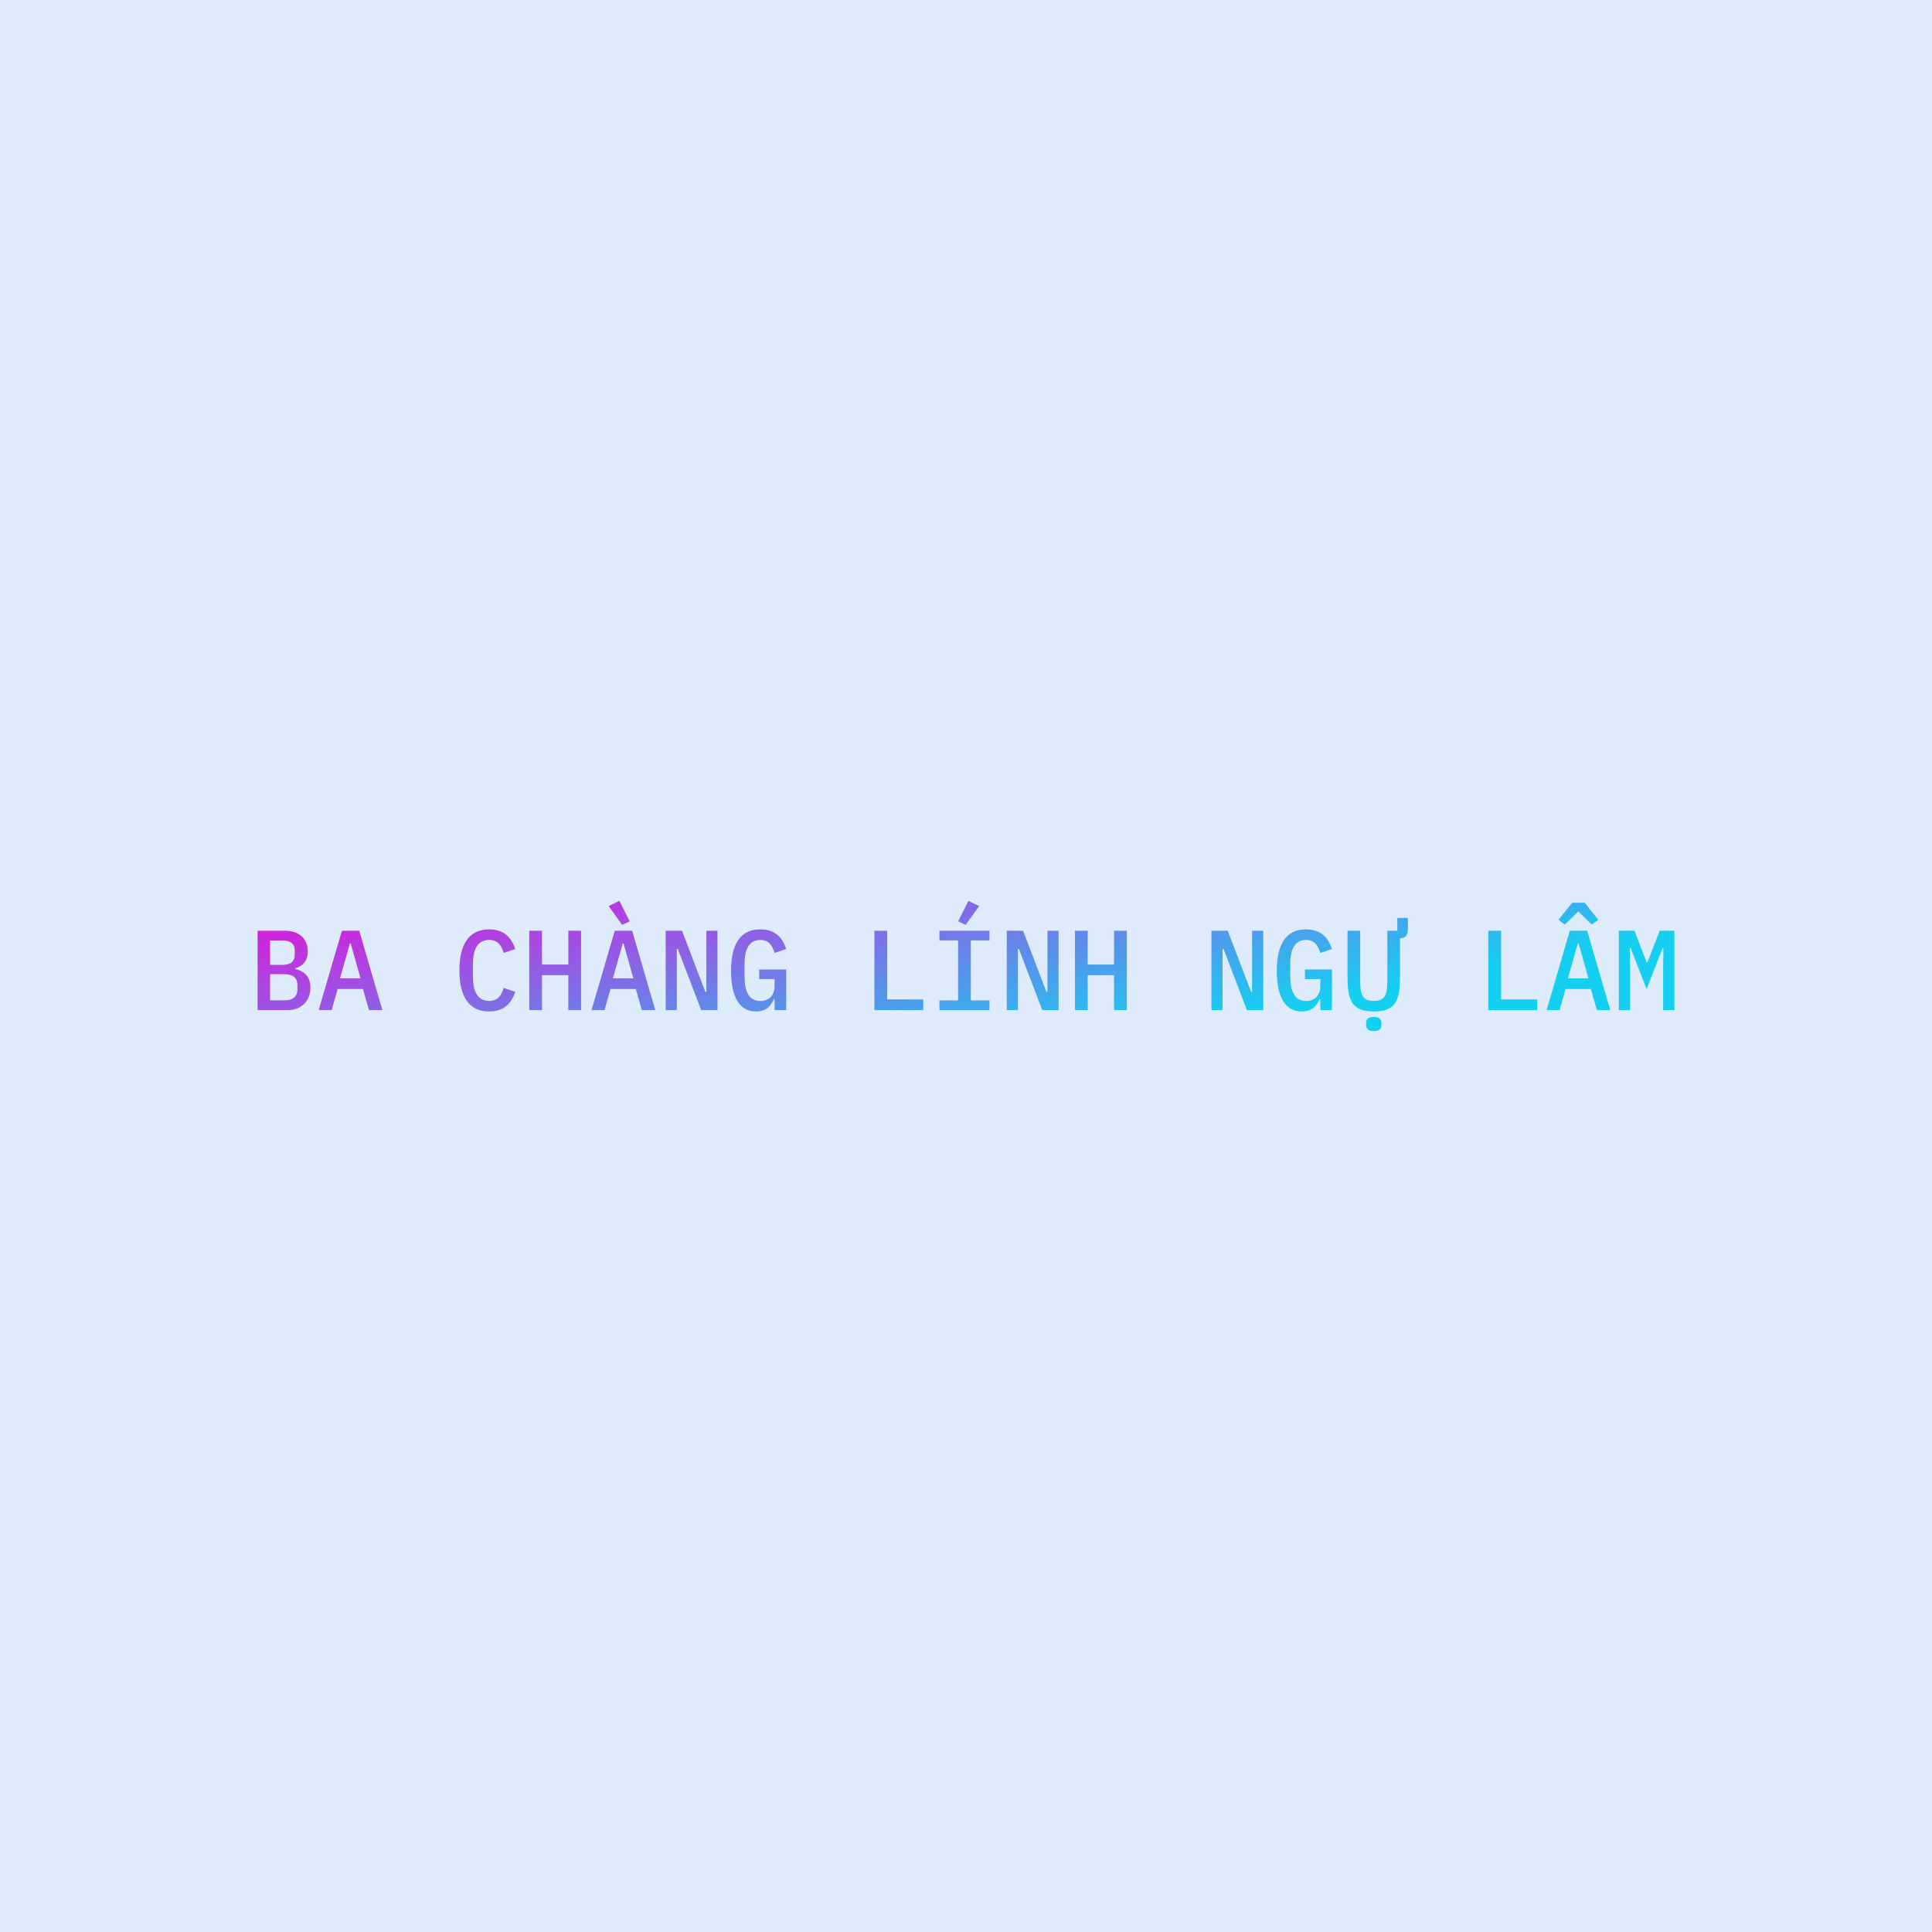
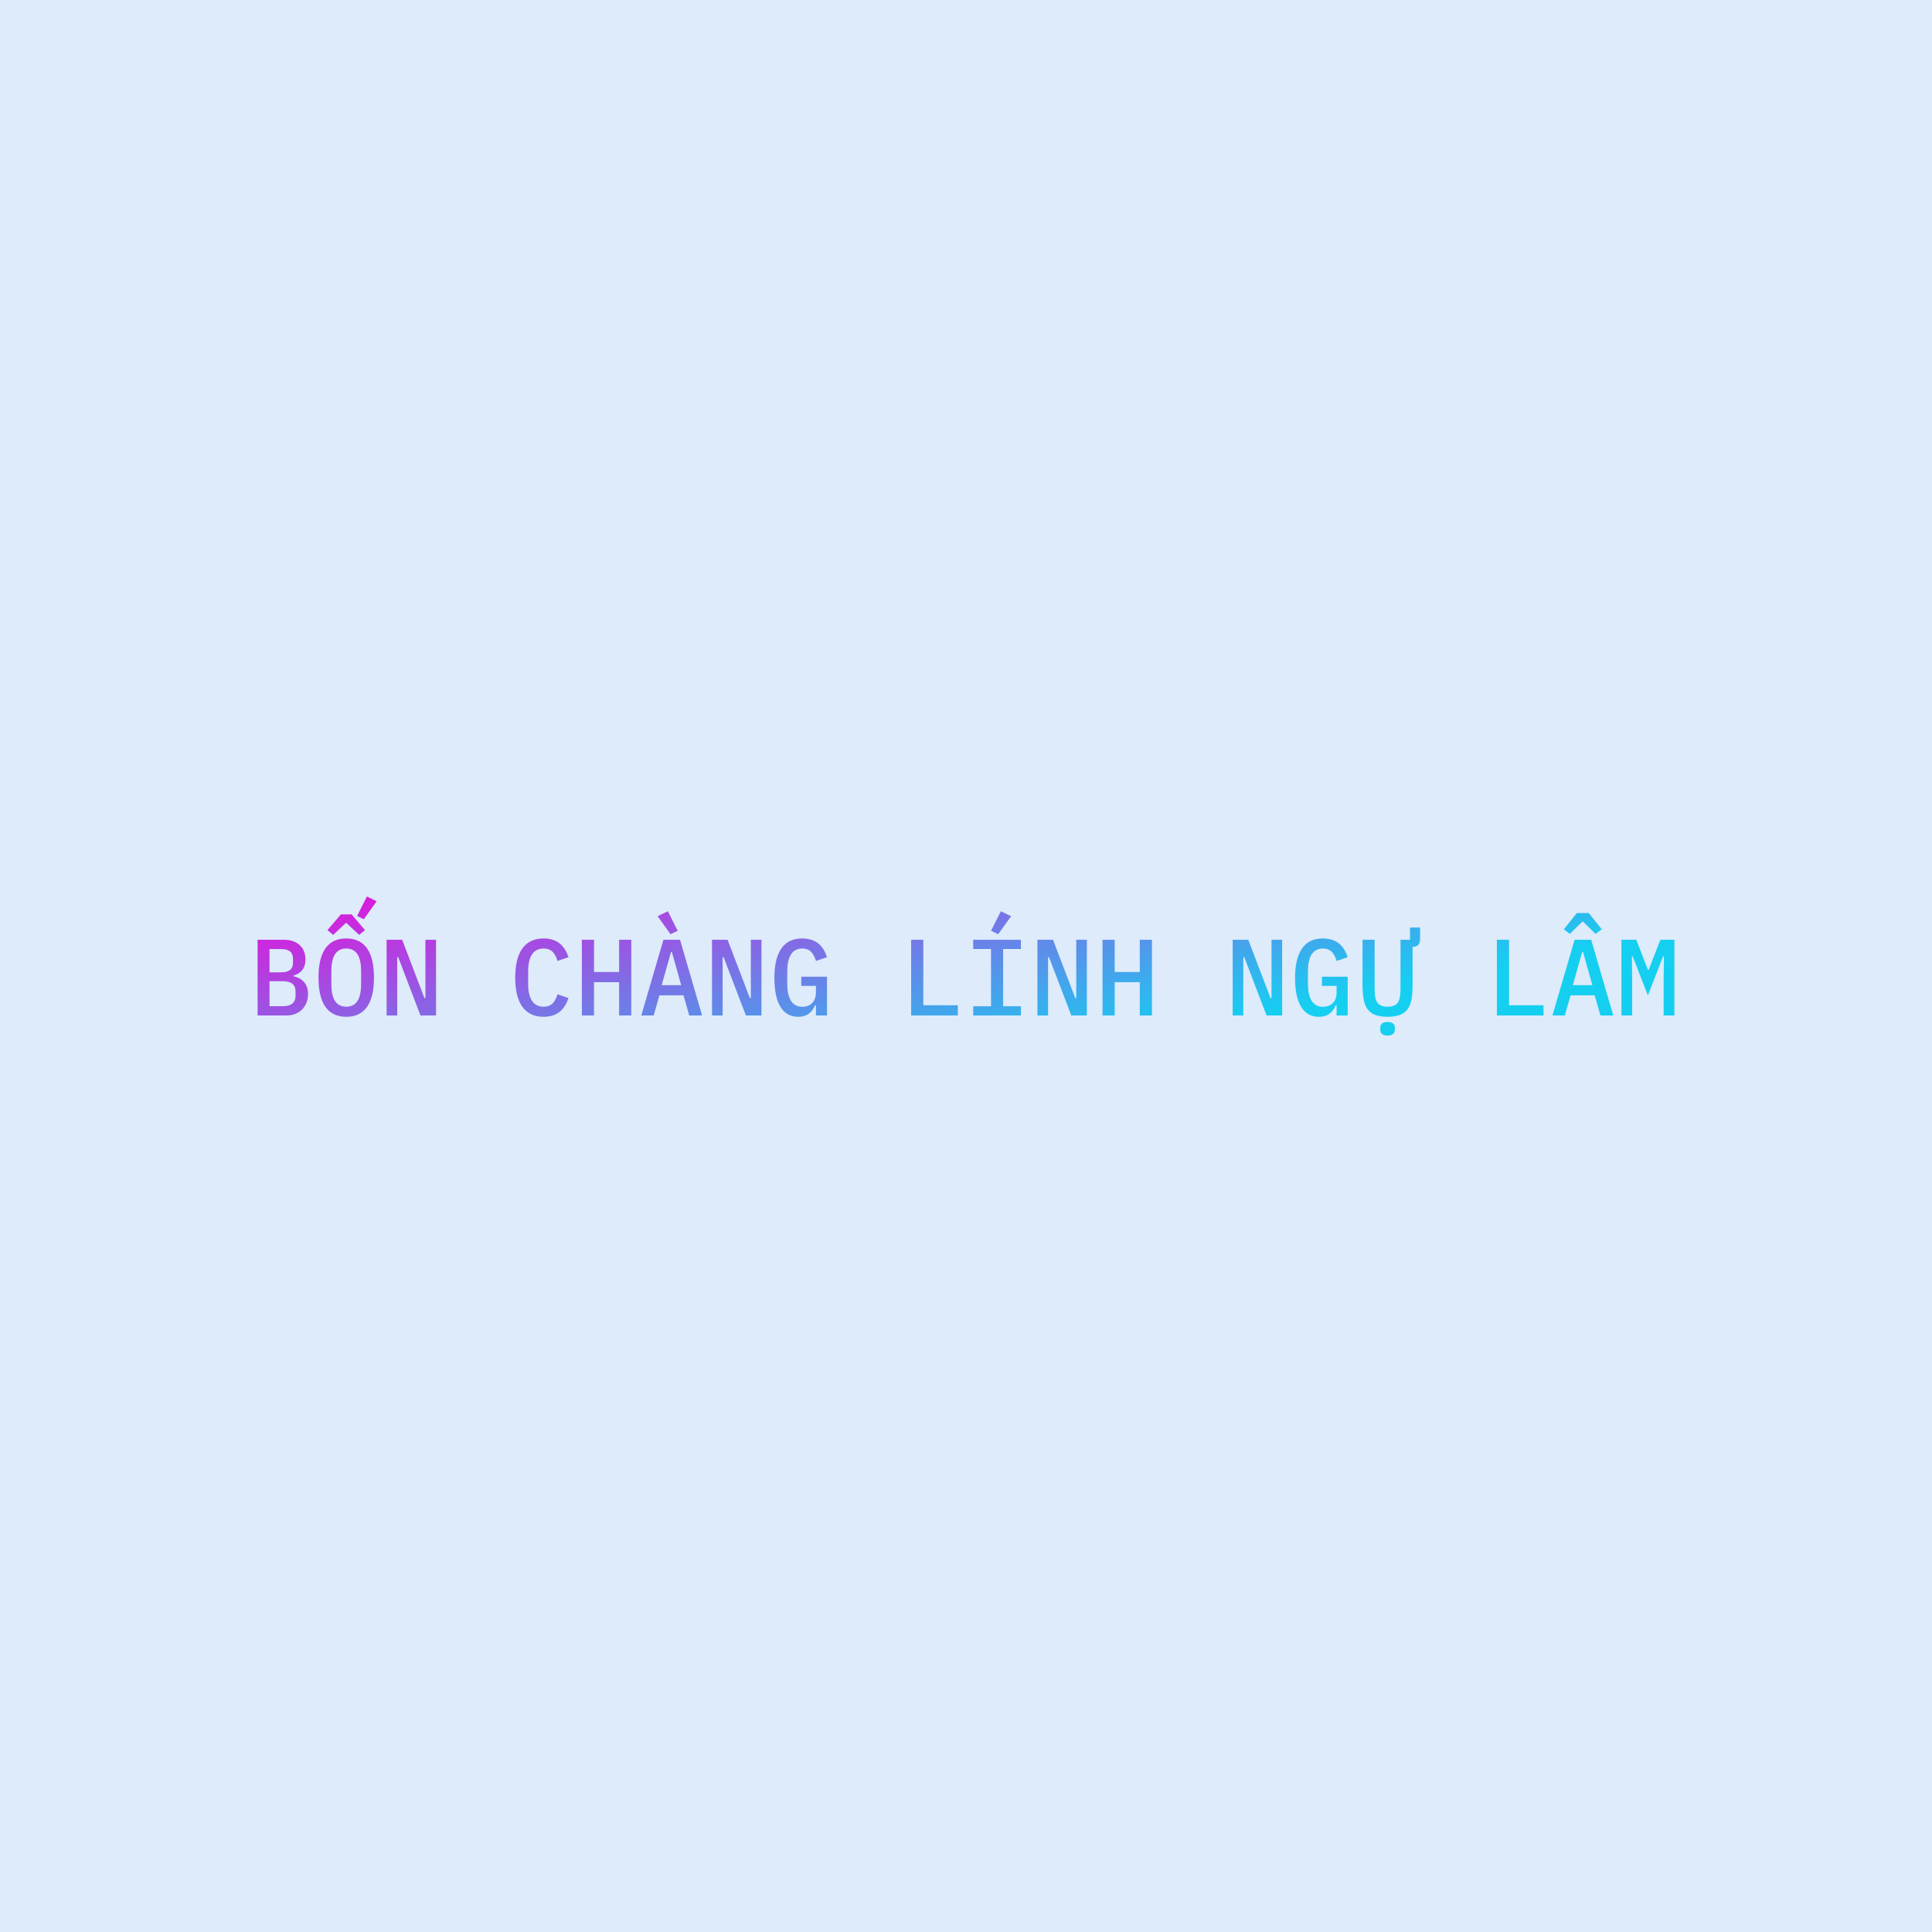
<svg xmlns="http://www.w3.org/2000/svg" data-v-fde0c5aa="" viewBox="0 0 300 300" class="font">
  <defs data-v-fde0c5aa="" />
  <rect data-v-fde0c5aa="" fill="#DDEBFB" x="0" y="0" width="300px" height="300px" class="logo-background-square" />
  <defs data-v-fde0c5aa="">
-     <linearGradient data-v-fde0c5aa="" gradientTransform="rotate(25)" id="63ac0a44-483e-4ed8-bf54-41a30b60aa2b" x1="0%" y1="0%" x2="100%" y2="0%">
+     <linearGradient data-v-fde0c5aa="" gradientTransform="rotate(25)" id="b9abc6d0-4d47-4044-b4c9-2bd9e9a7d852" x1="0%" y1="0%" x2="100%" y2="0%">
      <stop data-v-fde0c5aa="" offset="0%" stop-color="#E90DDA" stop-opacity="1" />
      <stop data-v-fde0c5aa="" offset="100%" stop-color="#15CFF1" stop-opacity="1" />
    </linearGradient>
  </defs>
-   <g data-v-fde0c5aa="" id="86157383-f8b8-472a-850d-02fb05d88a03" fill="url(#63ac0a44-483e-4ed8-bf54-41a30b60aa2b)" transform="matrix(1.261034,0,0,1.261034,38.5372,138.7516)">
-     <path d="M1.16 14.35L4.91 14.35C6.57 14.35 7.67 13.19 7.67 11.59C7.67 10.25 6.92 9.55 5.78 9.28L5.78 9.21C6.73 8.93 7.34 8.27 7.34 7.14C7.34 5.57 6.30 4.58 4.54 4.58L1.16 4.58ZM2.70 13.15L2.70 9.93L4.44 9.93C5.47 9.93 6.06 10.33 6.06 11.28L6.06 11.79C6.06 12.73 5.47 13.15 4.44 13.15ZM2.70 8.78L2.70 5.78L4.21 5.78C5.19 5.78 5.73 6.15 5.73 7.03L5.73 7.53C5.73 8.41 5.19 8.78 4.21 8.78ZM16.53 14.35L13.68 4.58L11.54 4.58L8.68 14.35L10.28 14.35L11.02 11.75L14.13 11.75L14.87 14.35ZM13.83 10.44L11.31 10.44L12.52 6.16L12.63 6.16ZM29.68 14.52C31.57 14.52 32.44 13.43 32.89 12.10L31.47 11.62C31.18 12.52 30.77 13.22 29.67 13.22C28.28 13.22 27.68 12.08 27.68 10.29L27.68 8.64C27.68 6.85 28.28 5.71 29.67 5.71C30.77 5.71 31.18 6.41 31.47 7.31L32.89 6.83C32.44 5.50 31.57 4.41 29.68 4.41C27.20 4.41 26.01 6.23 26.01 9.46C26.01 12.70 27.20 14.52 29.68 14.52ZM39.42 14.35L40.99 14.35L40.99 4.58L39.42 4.58L39.42 8.74L36.18 8.74L36.18 4.58L34.61 4.58L34.61 14.35L36.18 14.35L36.18 10.05L39.42 10.05ZM46.05 3.86L46.98 3.42L45.71 0.90L44.39 1.54ZM50.13 14.35L47.28 4.58L45.14 4.58L42.28 14.35L43.88 14.35L44.62 11.75L47.73 11.75L48.47 14.35ZM47.43 10.44L44.91 10.44L46.12 6.16L46.23 6.16ZM55.78 14.35L57.79 14.35L57.79 4.58L56.42 4.58L56.42 12.10L56.29 12.10L53.42 4.58L51.41 4.58L51.41 14.35L52.78 14.35L52.78 6.83L52.91 6.83ZM64.82 14.35L66.25 14.35L66.25 9.35L62.93 9.35L62.93 10.53L64.82 10.53L64.82 11.41C64.82 12.47 64.19 13.23 63.06 13.23C61.63 13.23 61.12 11.98 61.12 10.19L61.12 8.64C61.12 6.85 61.70 5.71 63.06 5.71C64.15 5.71 64.54 6.45 64.83 7.31L66.25 6.83C65.84 5.52 64.96 4.41 63.04 4.41C60.62 4.41 59.46 6.22 59.46 9.53C59.46 12.70 60.49 14.52 62.52 14.52C63.81 14.52 64.40 13.79 64.72 13.01L64.82 13.01ZM83.13 14.35L83.13 13.03L78.68 13.03L78.68 4.58L77.11 4.58L77.11 14.35ZM90.01 1.54L88.69 0.90L87.42 3.42L88.35 3.86ZM91.28 14.35L91.28 13.16L88.98 13.16L88.98 5.77L91.28 5.77L91.28 4.58L85.12 4.58L85.12 5.77L87.42 5.77L87.42 13.16L85.12 13.16L85.12 14.35ZM97.78 14.35L99.79 14.35L99.79 4.58L98.42 4.58L98.42 12.10L98.29 12.10L95.42 4.58L93.41 4.58L93.41 14.35L94.78 14.35L94.78 6.83L94.91 6.83ZM106.62 14.35L108.19 14.35L108.19 4.58L106.62 4.58L106.62 8.74L103.38 8.74L103.38 4.58L101.81 4.58L101.81 14.35L103.38 14.35L103.38 10.05L106.62 10.05ZM122.98 14.35L124.99 14.35L124.99 4.58L123.62 4.58L123.62 12.10L123.49 12.10L120.62 4.58L118.61 4.58L118.61 14.35L119.98 14.35L119.98 6.83L120.11 6.83ZM132.02 14.35L133.45 14.35L133.45 9.35L130.13 9.35L130.13 10.53L132.02 10.53L132.02 11.41C132.02 12.47 131.39 13.23 130.26 13.23C128.83 13.23 128.32 11.98 128.32 10.19L128.32 8.64C128.32 6.85 128.90 5.71 130.26 5.71C131.35 5.71 131.74 6.45 132.03 7.31L133.45 6.83C133.04 5.52 132.16 4.41 130.24 4.41C127.82 4.41 126.66 6.22 126.66 9.53C126.66 12.70 127.69 14.52 129.72 14.52C131.01 14.52 131.60 13.79 131.92 13.01L132.02 13.01ZM138.60 16.94C139.29 16.94 139.54 16.62 139.54 16.20L139.54 15.93C139.54 15.51 139.29 15.19 138.60 15.19C137.91 15.19 137.66 15.51 137.66 15.93L137.66 16.20C137.66 16.62 137.91 16.94 138.60 16.94ZM135.37 4.58L135.37 10.30C135.37 13.10 135.87 14.52 138.60 14.52C141.33 14.52 141.83 13.10 141.83 10.30L141.83 5.50C142.60 5.50 142.80 5.01 142.80 4.42L142.80 3.00L141.50 3.00L141.50 4.58L140.27 4.58L140.27 10.58C140.27 12.19 140.18 13.22 138.60 13.22C137.02 13.22 136.93 12.19 136.93 10.58L136.93 4.58ZM158.73 14.35L158.73 13.03L154.28 13.03L154.28 4.58L152.71 4.58L152.71 14.35ZM163.03 1.13L161.35 3.23L162.12 3.82L163.79 2.20L165.44 3.82L166.25 3.23L164.57 1.13ZM167.73 14.35L164.88 4.58L162.74 4.58L159.88 14.35L161.48 14.35L162.22 11.75L165.33 11.75L166.07 14.35ZM165.03 10.44L162.51 10.44L163.72 6.16L163.83 6.16ZM174.23 14.35L175.62 14.35L175.62 4.58L173.81 4.58L172.30 8.46L172.20 8.46L170.70 4.58L168.78 4.58L168.78 14.35L170.17 14.35L170.17 9.67L170.13 6.73L170.24 6.73L172.20 11.76L174.16 6.73L174.27 6.73L174.23 9.67Z" />
+   <g data-v-fde0c5aa="" id="abc10410-1980-4493-9a01-cfc62a269de0" fill="url(#b9abc6d0-4d47-4044-b4c9-2bd9e9a7d852)" transform="matrix(1.203106,0,0,1.203106,38.6044,140.4173)">
+     <path d="M1.16 14.35L4.91 14.35C6.57 14.35 7.67 13.19 7.67 11.59C7.67 10.25 6.92 9.55 5.78 9.28L5.78 9.21C6.73 8.93 7.34 8.27 7.34 7.14C7.34 5.57 6.30 4.58 4.54 4.58L1.16 4.58ZM2.70 13.15L2.70 9.93L4.44 9.93C5.47 9.93 6.06 10.33 6.06 11.28L6.06 11.79C6.06 12.73 5.47 13.15 4.44 13.15ZM2.70 8.78L2.70 5.78L4.21 5.78C5.19 5.78 5.73 6.15 5.73 7.03L5.73 7.53C5.73 8.41 5.19 8.78 4.21 8.78ZM12.60 14.52C15.08 14.52 16.18 12.66 16.18 9.46C16.18 6.27 15.08 4.41 12.60 4.41C10.12 4.41 9.02 6.27 9.02 9.46C9.02 12.66 10.12 14.52 12.60 14.52ZM12.60 13.22C11.20 13.22 10.68 12.08 10.68 10.29L10.68 8.64C10.68 6.85 11.20 5.71 12.60 5.71C14 5.71 14.52 6.85 14.52 8.64L14.52 10.28C14.52 12.08 14 13.22 12.60 13.22ZM16.52-0.39L15.27-1.01L14 1.51L14.87 1.93ZM11.91 1.30L10.18 3.33L10.91 3.95L12.59 2.38L14.27 3.95L15.02 3.33L13.29 1.30ZM22.18 14.35L24.19 14.35L24.19 4.58L22.82 4.58L22.82 12.10L22.69 12.10L19.82 4.58L17.81 4.58L17.81 14.35L19.18 14.35L19.18 6.83L19.31 6.83ZM38.08 14.52C39.97 14.52 40.84 13.43 41.29 12.10L39.87 11.62C39.58 12.52 39.17 13.22 38.07 13.22C36.68 13.22 36.08 12.08 36.08 10.29L36.08 8.64C36.08 6.85 36.68 5.71 38.07 5.71C39.17 5.71 39.58 6.41 39.87 7.31L41.29 6.83C40.84 5.50 39.97 4.41 38.08 4.41C35.60 4.41 34.41 6.23 34.41 9.46C34.41 12.70 35.60 14.52 38.08 14.52ZM47.82 14.35L49.39 14.35L49.39 4.58L47.82 4.58L47.82 8.74L44.58 8.74L44.58 4.58L43.01 4.58L43.01 14.35L44.58 14.35L44.58 10.05L47.82 10.05ZM54.45 3.86L55.38 3.42L54.11 0.90L52.79 1.54ZM58.53 14.35L55.68 4.58L53.54 4.58L50.68 14.35L52.28 14.35L53.02 11.75L56.13 11.75L56.87 14.35ZM55.83 10.44L53.31 10.44L54.52 6.16L54.63 6.16ZM64.18 14.35L66.19 14.35L66.19 4.58L64.82 4.58L64.82 12.10L64.69 12.10L61.82 4.58L59.81 4.58L59.81 14.35L61.18 14.35L61.18 6.83L61.31 6.83ZM73.22 14.35L74.65 14.35L74.65 9.35L71.33 9.35L71.33 10.53L73.22 10.53L73.22 11.41C73.22 12.47 72.59 13.23 71.46 13.23C70.03 13.23 69.52 11.98 69.52 10.19L69.52 8.64C69.52 6.85 70.10 5.71 71.46 5.71C72.55 5.71 72.94 6.45 73.23 7.31L74.65 6.83C74.24 5.52 73.36 4.41 71.44 4.41C69.02 4.41 67.86 6.22 67.86 9.53C67.86 12.70 68.89 14.52 70.92 14.52C72.21 14.52 72.80 13.79 73.12 13.01L73.22 13.01ZM91.53 14.35L91.53 13.03L87.08 13.03L87.08 4.58L85.51 4.58L85.51 14.35ZM98.41 1.54L97.09 0.90L95.82 3.42L96.75 3.86ZM99.68 14.35L99.68 13.16L97.38 13.16L97.38 5.77L99.68 5.77L99.68 4.58L93.52 4.58L93.52 5.77L95.82 5.77L95.82 13.16L93.52 13.16L93.52 14.35ZM106.18 14.35L108.19 14.35L108.19 4.58L106.82 4.58L106.82 12.10L106.69 12.10L103.82 4.58L101.81 4.58L101.81 14.35L103.18 14.35L103.18 6.83L103.31 6.83ZM115.02 14.35L116.59 14.35L116.59 4.58L115.02 4.58L115.02 8.74L111.78 8.74L111.78 4.58L110.21 4.58L110.21 14.35L111.78 14.35L111.78 10.05L115.02 10.05ZM131.38 14.35L133.39 14.35L133.39 4.58L132.02 4.58L132.02 12.10L131.89 12.10L129.02 4.58L127.01 4.58L127.01 14.35L128.38 14.35L128.38 6.83L128.51 6.83ZM140.42 14.35L141.85 14.35L141.85 9.35L138.53 9.35L138.53 10.53L140.42 10.53L140.42 11.41C140.42 12.47 139.79 13.23 138.66 13.23C137.23 13.23 136.72 11.98 136.72 10.19L136.72 8.64C136.72 6.85 137.30 5.71 138.66 5.71C139.75 5.71 140.14 6.45 140.43 7.31L141.85 6.83C141.44 5.52 140.56 4.41 138.64 4.41C136.22 4.41 135.06 6.22 135.06 9.53C135.06 12.70 136.09 14.52 138.12 14.52C139.41 14.52 140.00 13.79 140.32 13.01L140.42 13.01ZM147.00 16.94C147.69 16.94 147.94 16.62 147.94 16.20L147.94 15.93C147.94 15.51 147.69 15.19 147.00 15.19C146.31 15.19 146.06 15.51 146.06 15.93L146.06 16.20C146.06 16.62 146.31 16.94 147.00 16.94ZM143.77 4.58L143.77 10.30C143.77 13.10 144.27 14.52 147.00 14.52C149.73 14.52 150.23 13.10 150.23 10.30L150.23 5.50C151.00 5.50 151.20 5.01 151.20 4.42L151.20 3.00L149.90 3.00L149.90 4.58L148.67 4.58L148.67 10.58C148.67 12.19 148.58 13.22 147.00 13.22C145.42 13.22 145.33 12.19 145.33 10.58L145.33 4.58ZM167.13 14.35L167.13 13.03L162.68 13.03L162.68 4.58L161.11 4.58L161.11 14.35ZM171.43 1.13L169.75 3.23L170.52 3.82L172.19 2.20L173.84 3.82L174.65 3.23L172.97 1.13ZM176.13 14.35L173.28 4.58L171.14 4.58L168.28 14.35L169.88 14.35L170.62 11.75L173.73 11.75L174.47 14.35ZM173.43 10.44L170.91 10.44L172.12 6.16L172.23 6.16ZM182.63 14.35L184.02 14.35L184.02 4.58L182.21 4.58L180.70 8.46L180.60 8.46L179.10 4.58L177.18 4.58L177.18 14.35L178.57 14.35L178.57 9.67L178.53 6.73L178.64 6.73L180.60 11.76L182.56 6.73L182.67 6.73L182.63 9.67Z" />
  </g>
</svg>
